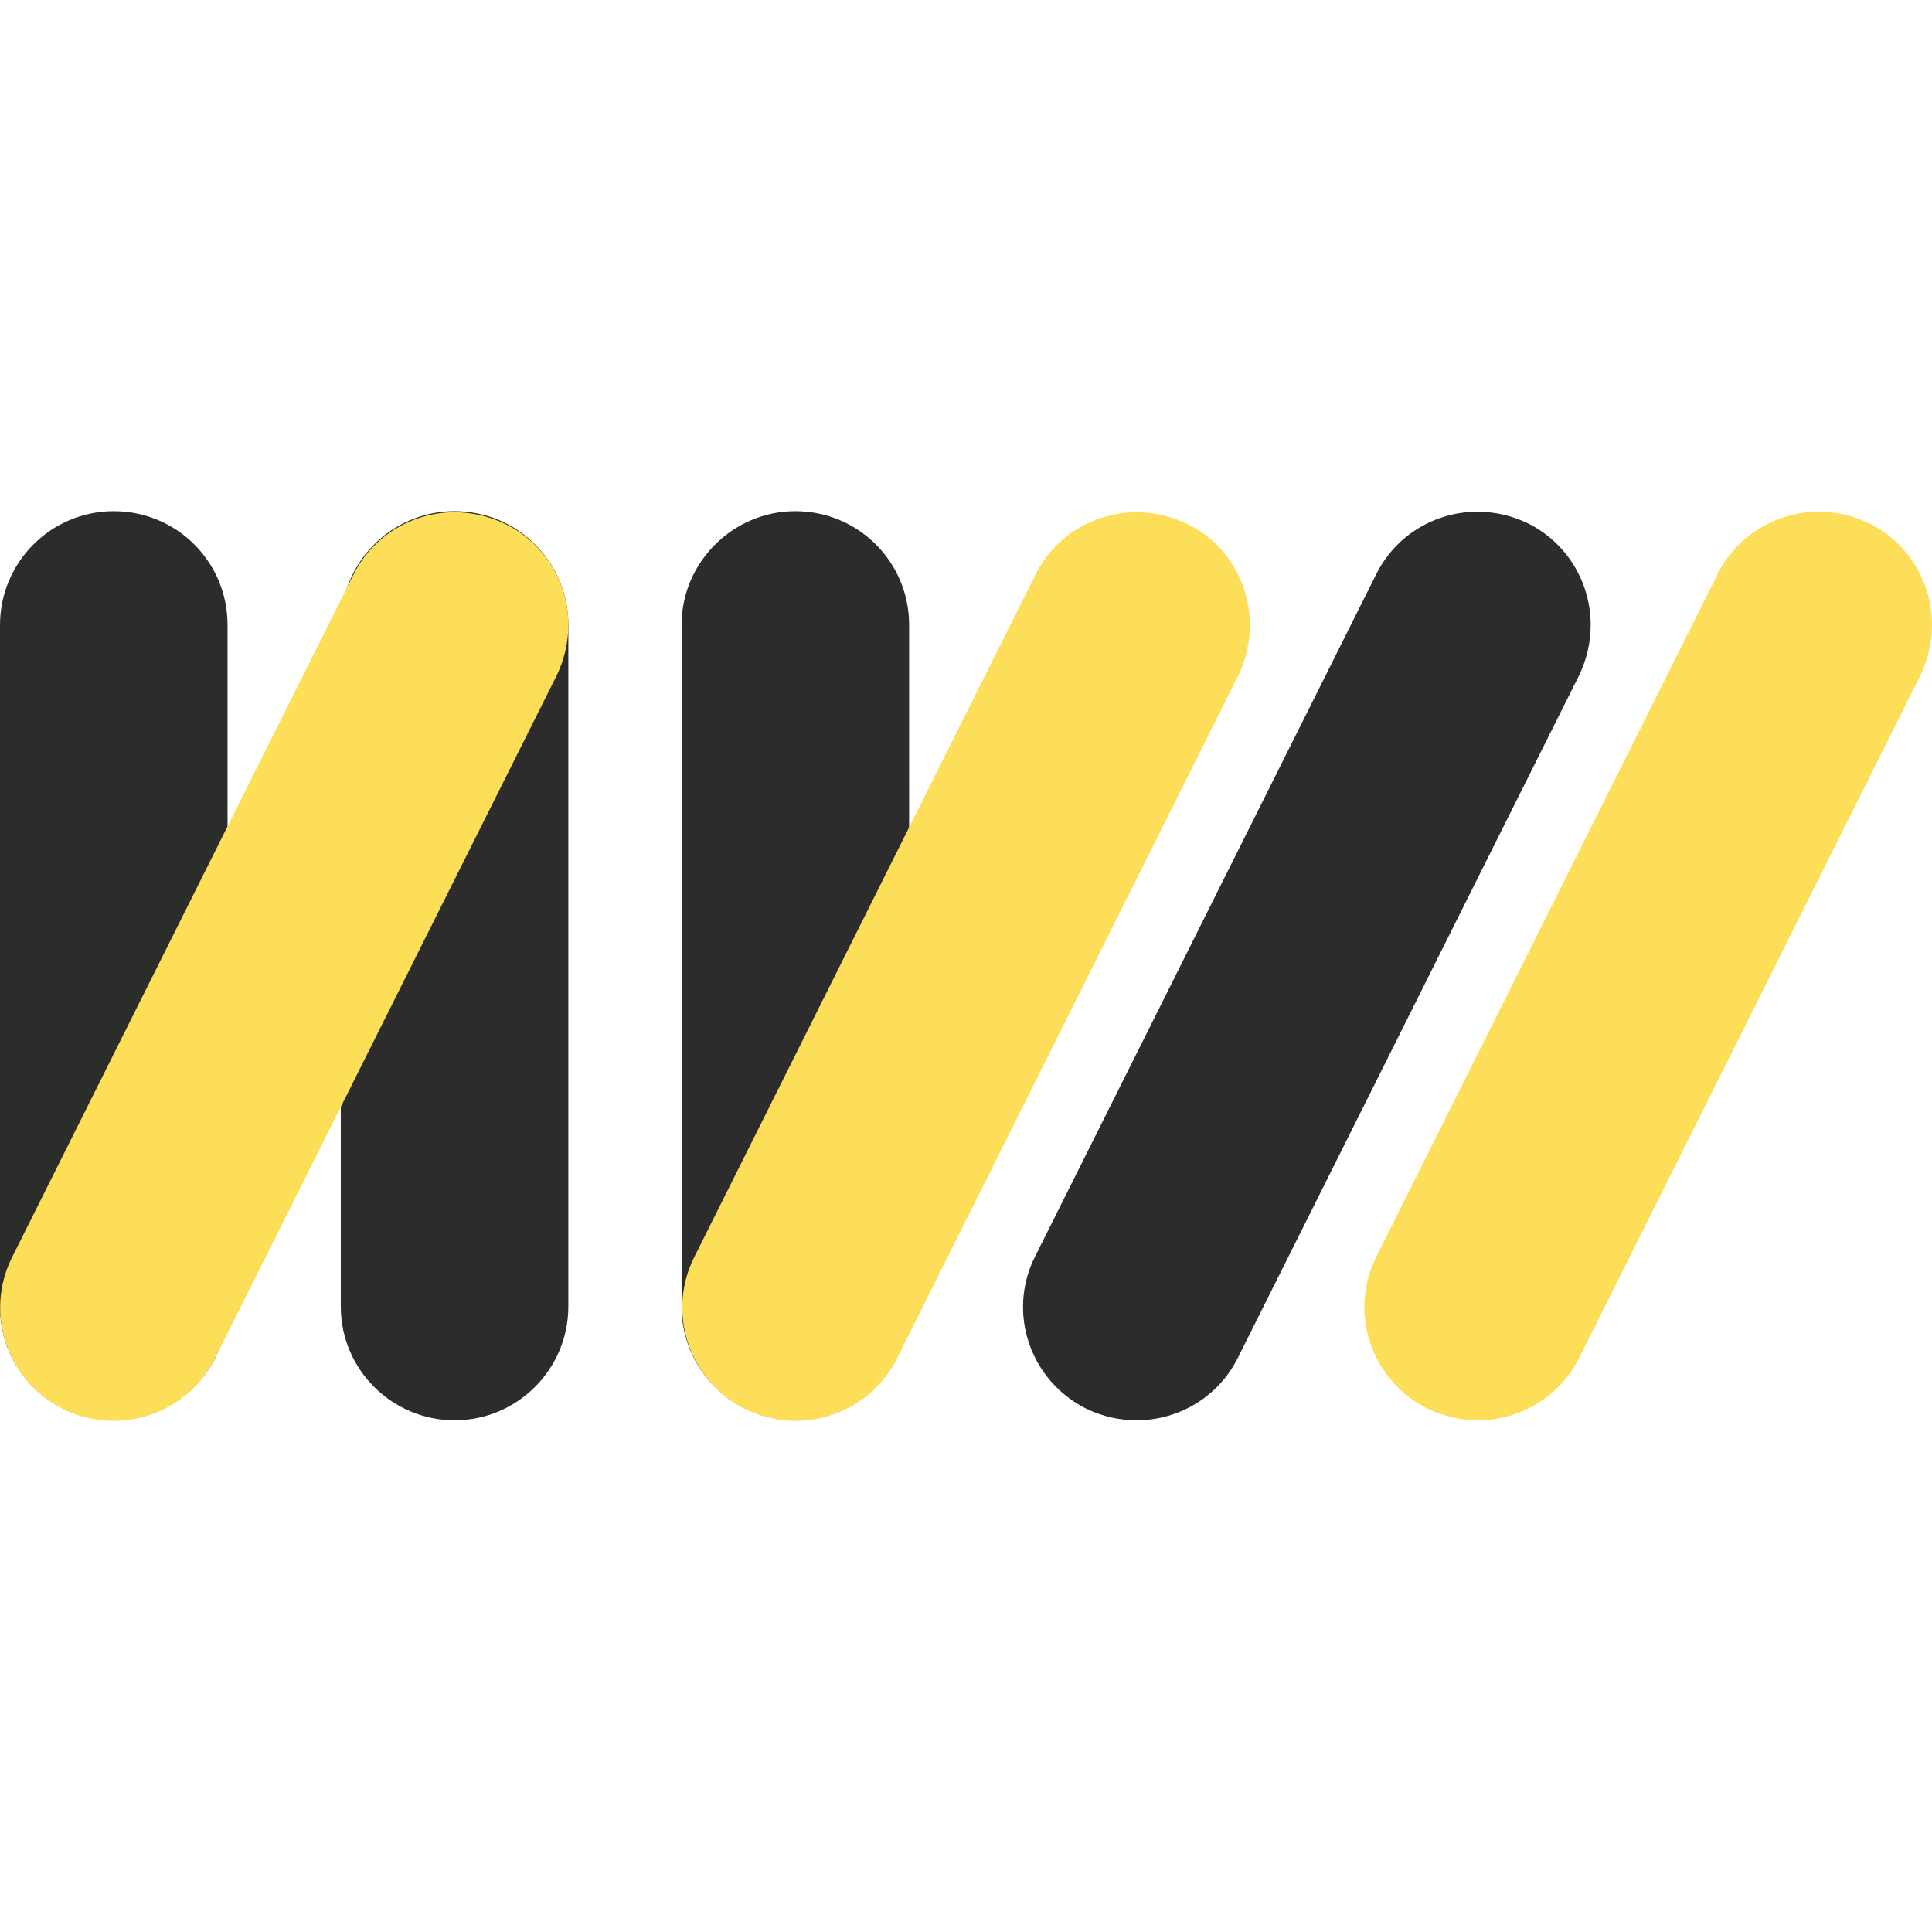
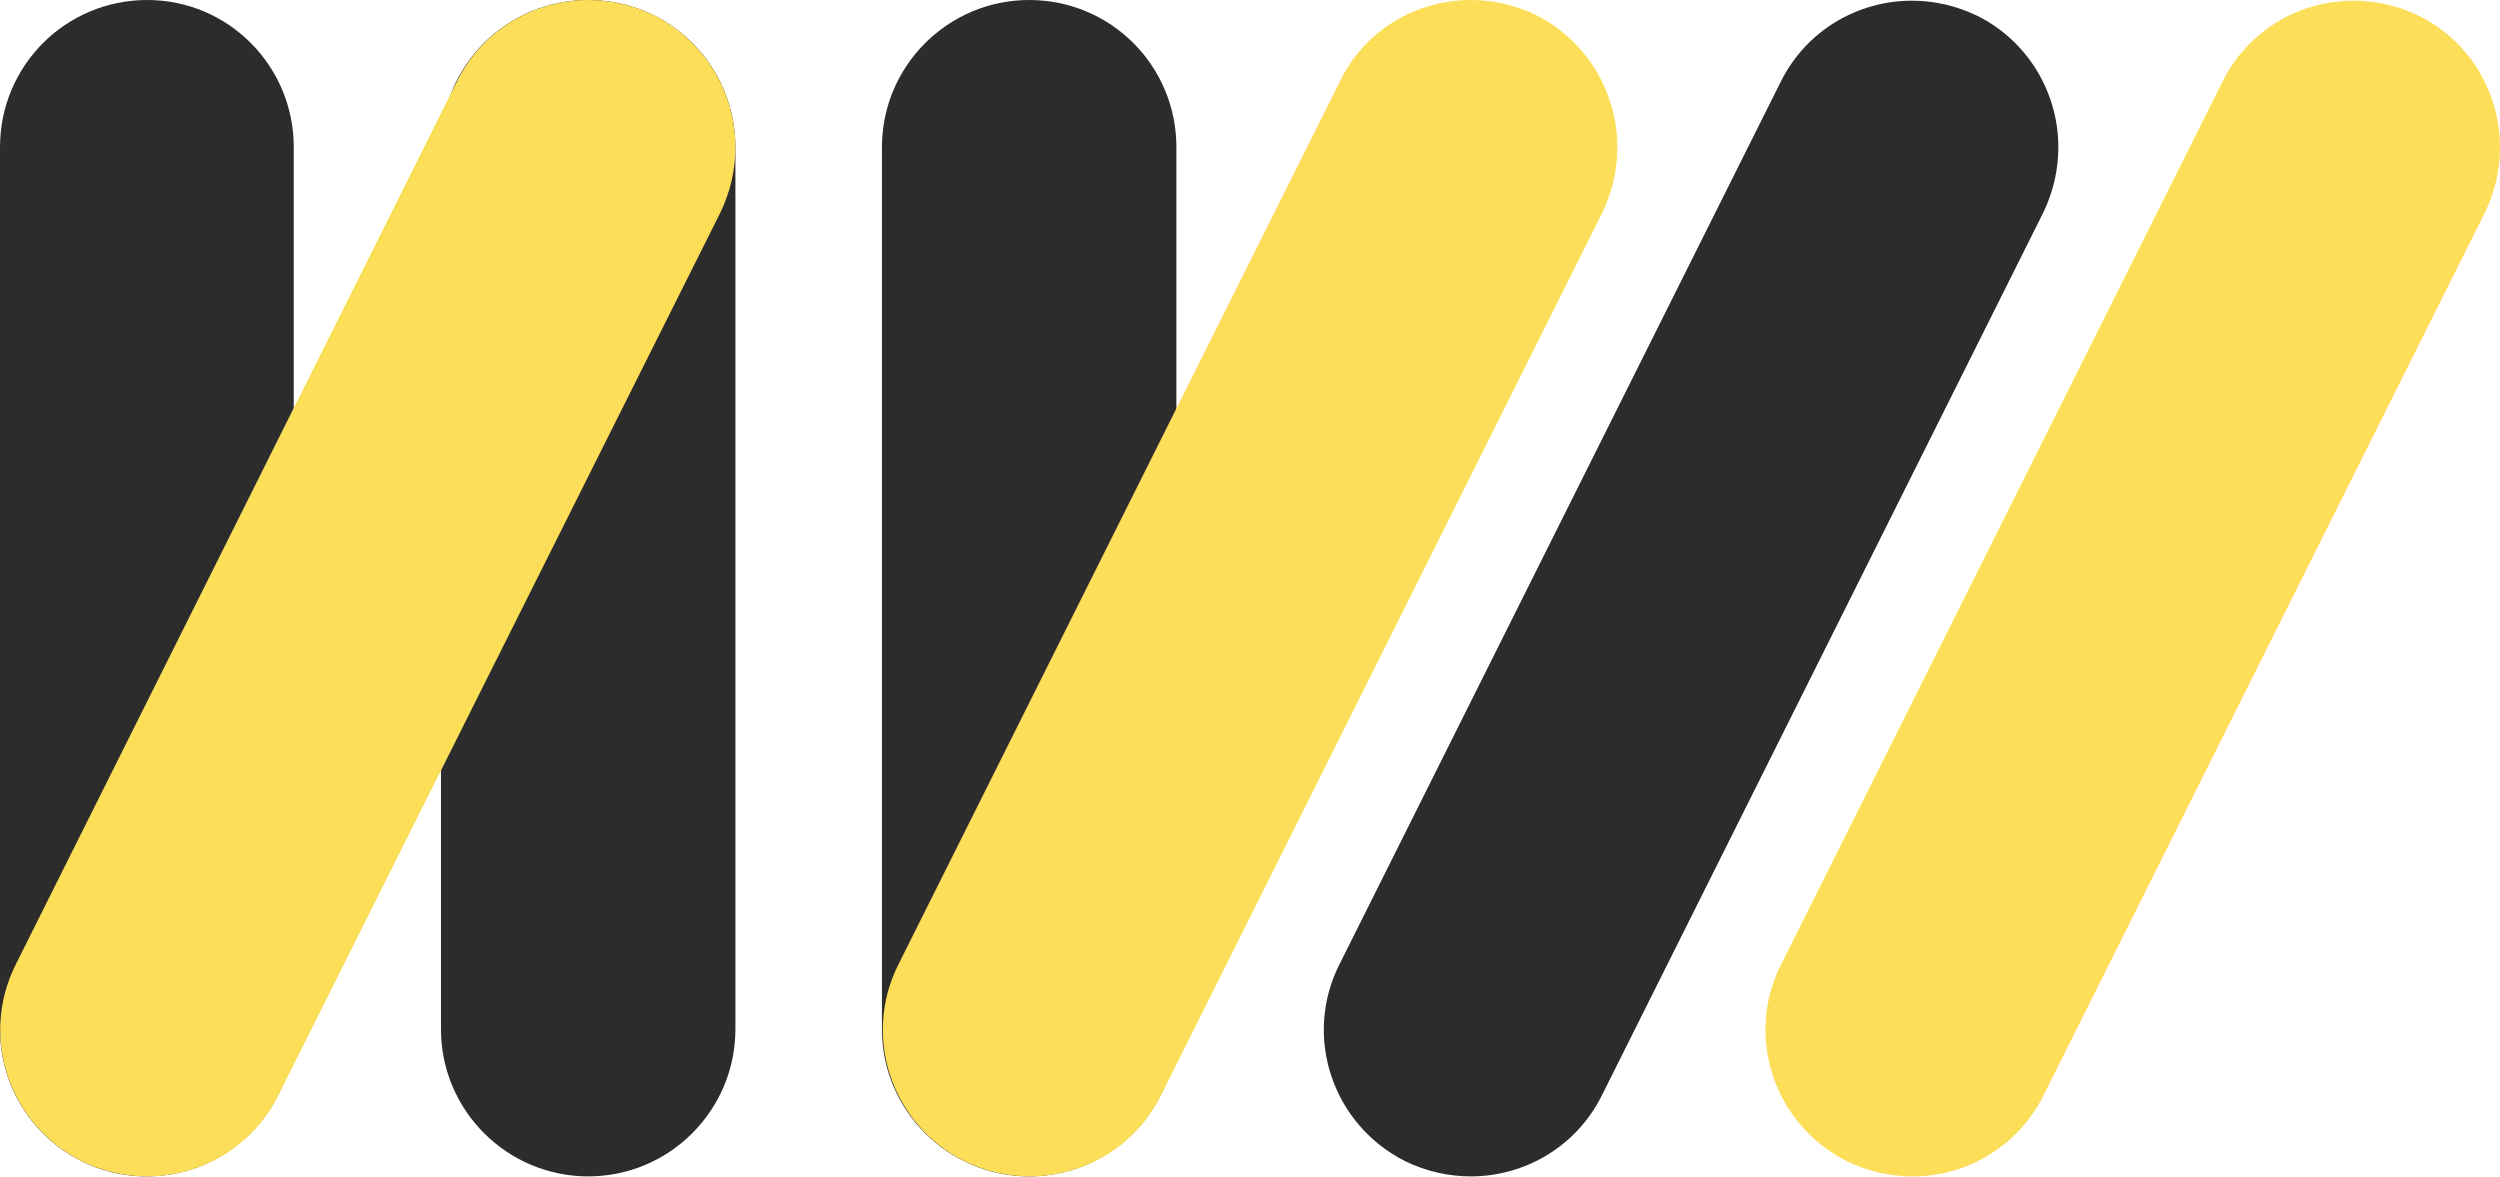
- <svg xmlns="http://www.w3.org/2000/svg" version="1.1" id="b" x="0px" y="0px" viewBox="0 0 361.7 361.7" style="enable-background:new 0 0 361.7 361.7;" xml:space="preserve">
+ <svg xmlns="http://www.w3.org/2000/svg" version="1.1" id="b" x="0px" y="0px" viewBox="0 0 361.7 170.2" style="enable-background:new 0 0 361.7 170.2;" xml:space="preserve">
  <style type="text/css">
	.st0{fill:#2C2C2C;}
	.st1{fill:#FDDE59;}
</style>
  <g id="c">
    <g>
-       <path class="st0" d="M21.3,95.7L21.3,95.7c11.8,0,21.3,9.5,21.3,21.3v127.6c0,11.7-9.5,21.3-21.3,21.3h0    C9.5,265.9,0,256.4,0,244.7V117C0,105.3,9.5,95.7,21.3,95.7z" />
-       <path class="st0" d="M85.1,95.7L85.1,95.7c11.8,0,21.3,9.5,21.3,21.3v127.6c0,11.7-9.5,21.3-21.3,21.3h0    c-11.7,0-21.3-9.5-21.3-21.3V117C63.8,105.3,73.3,95.7,85.1,95.7z" />
-       <path class="st0" d="M148.9,95.7L148.9,95.7c11.8,0,21.3,9.5,21.3,21.3v127.6c0,11.7-9.5,21.3-21.3,21.3h0    c-11.7,0-21.3-9.5-21.3-21.3V117C127.6,105.3,137.2,95.7,148.9,95.7z" />
-       <path class="st1" d="M361.7,117c0,3.2-0.7,6.4-2.2,9.5l-63.8,127.6c-3.7,7.5-11.2,11.8-19,11.8c-3.2,0-6.4-0.7-9.5-2.2    c-10.5-5.3-14.8-18-9.5-28.5l63.8-127.6c3.7-7.5,11.2-11.8,19-11.8c3.2,0,6.4,0.7,9.5,2.2C357.4,101.7,361.7,109.2,361.7,117    L361.7,117z" />
-       <path class="st0" d="M297.8,117c0,3.2-0.7,6.4-2.2,9.5l-63.8,127.6c-3.7,7.5-11.2,11.8-19,11.8c-3.2,0-6.4-0.7-9.5-2.2    c-10.5-5.3-14.8-18-9.5-28.5l63.8-127.6c3.7-7.5,11.2-11.8,19-11.8c3.2,0,6.4,0.7,9.5,2.2C293.5,101.7,297.8,109.2,297.8,117    L297.8,117z" />
-       <path class="st1" d="M234,117c0,3.2-0.7,6.4-2.2,9.5L168,254.2c-3.7,7.5-11.2,11.8-19,11.8c-3.2,0-6.4-0.7-9.5-2.2    c-10.5-5.3-14.8-18-9.5-28.5l63.8-127.6c3.7-7.5,11.2-11.8,19-11.8c3.2,0,6.4,0.7,9.5,2.2C229.7,101.7,234,109.2,234,117L234,117z    " />
-       <path class="st1" d="M106.4,117c0,3.2-0.7,6.4-2.2,9.5L40.3,254.2c-3.7,7.5-11.2,11.8-19,11.8c-3.2,0-6.4-0.7-9.5-2.2    c-10.5-5.3-14.8-18-9.5-28.5l63.8-127.6c3.7-7.5,11.2-11.8,19-11.8c3.2,0,6.4,0.7,9.5,2.2C102.1,101.7,106.4,109.2,106.4,117    L106.4,117z" />
+       <path class="st0" d="M21.3,0L21.3,0C33,0,42.5,9.5,42.5,21.3v127.6c0,11.7-9.5,21.3-21.3,21.3h0C9.5,170.2,0,160.7,0,148.9V21.3    C0,9.5,9.5,0,21.3,0z" />
+       <path class="st0" d="M85.1,0L85.1,0c11.8,0,21.3,9.5,21.3,21.3v127.6c0,11.7-9.5,21.3-21.3,21.3h0c-11.7,0-21.3-9.5-21.3-21.3    V21.3C63.8,9.5,73.3,0,85.1,0z" />
+       <path class="st0" d="M148.9,0L148.9,0c11.8,0,21.3,9.5,21.3,21.3v127.6c0,11.7-9.5,21.3-21.3,21.3h0c-11.7,0-21.3-9.5-21.3-21.3    V21.3C127.6,9.5,137.2,0,148.9,0z" />
+       <path class="st1" d="M361.7,21.3c0,3.2-0.7,6.4-2.2,9.5l-63.8,127.6c-3.7,7.5-11.2,11.8-19,11.8c-3.2,0-6.4-0.7-9.5-2.2    c-10.5-5.3-14.8-18-9.5-28.5l63.8-127.6c3.7-7.5,11.2-11.8,19-11.8c3.2,0,6.4,0.7,9.5,2.2C357.4,6,361.7,13.5,361.7,21.3    L361.7,21.3z" />
+       <path class="st0" d="M297.8,21.3c0,3.2-0.7,6.4-2.2,9.5l-63.8,127.6c-3.7,7.5-11.2,11.8-19,11.8c-3.2,0-6.4-0.7-9.5-2.2    c-10.5-5.3-14.8-18-9.5-28.5l63.8-127.6c3.7-7.5,11.2-11.8,19-11.8c3.2,0,6.4,0.7,9.5,2.2C293.5,6,297.8,13.5,297.8,21.3    L297.8,21.3z" />
+       <path class="st1" d="M234,21.3c0,3.2-0.7,6.4-2.2,9.5L168,158.4c-3.7,7.5-11.2,11.8-19,11.8c-3.2,0-6.4-0.7-9.5-2.2    c-10.5-5.3-14.8-18-9.5-28.5l63.8-127.6C197.4,4.3,205,0,212.8,0c3.2,0,6.4,0.7,9.5,2.2C229.7,6,234,13.5,234,21.3L234,21.3z" />
+       <path class="st1" d="M106.4,21.3c0,3.2-0.7,6.4-2.2,9.5L40.3,158.4c-3.7,7.5-11.2,11.8-19,11.8c-3.2,0-6.4-0.7-9.5-2.2    c-10.5-5.3-14.8-18-9.5-28.5L66.1,11.8C69.8,4.3,77.3,0,85.1,0c3.2,0,6.4,0.7,9.5,2.2C102.1,6,106.4,13.5,106.4,21.3L106.4,21.3z" />
    </g>
  </g>
</svg>
